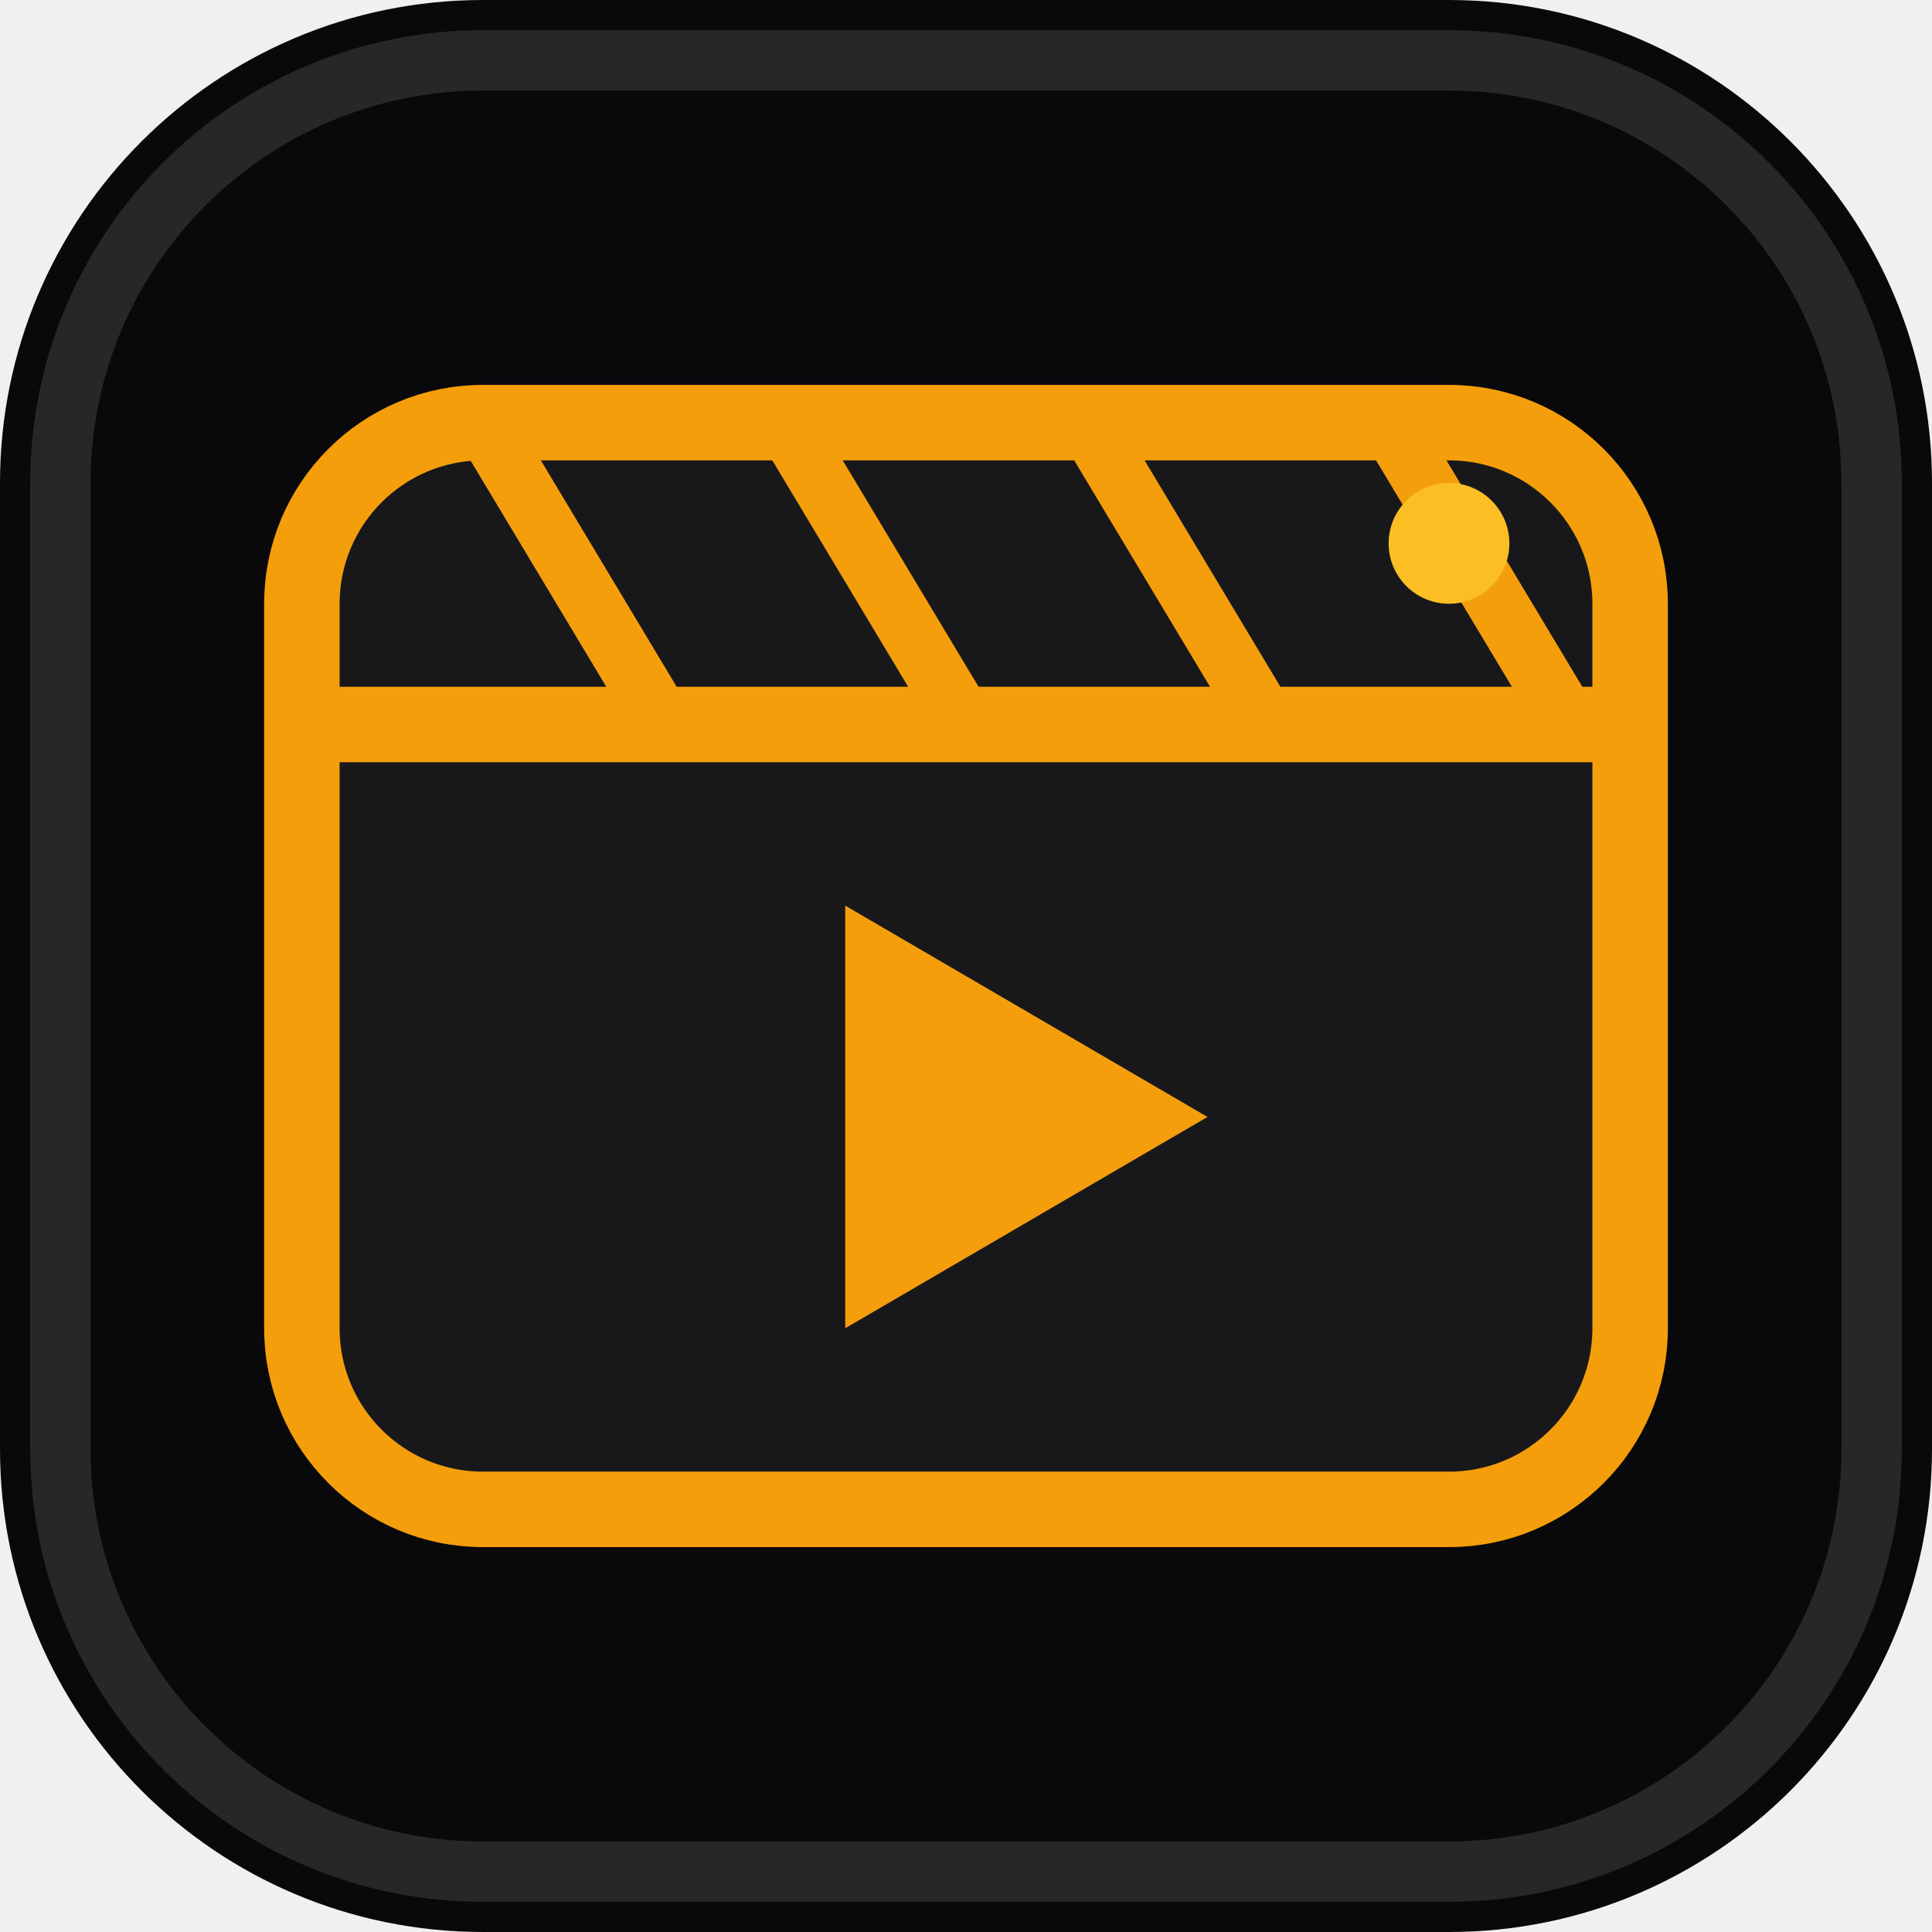
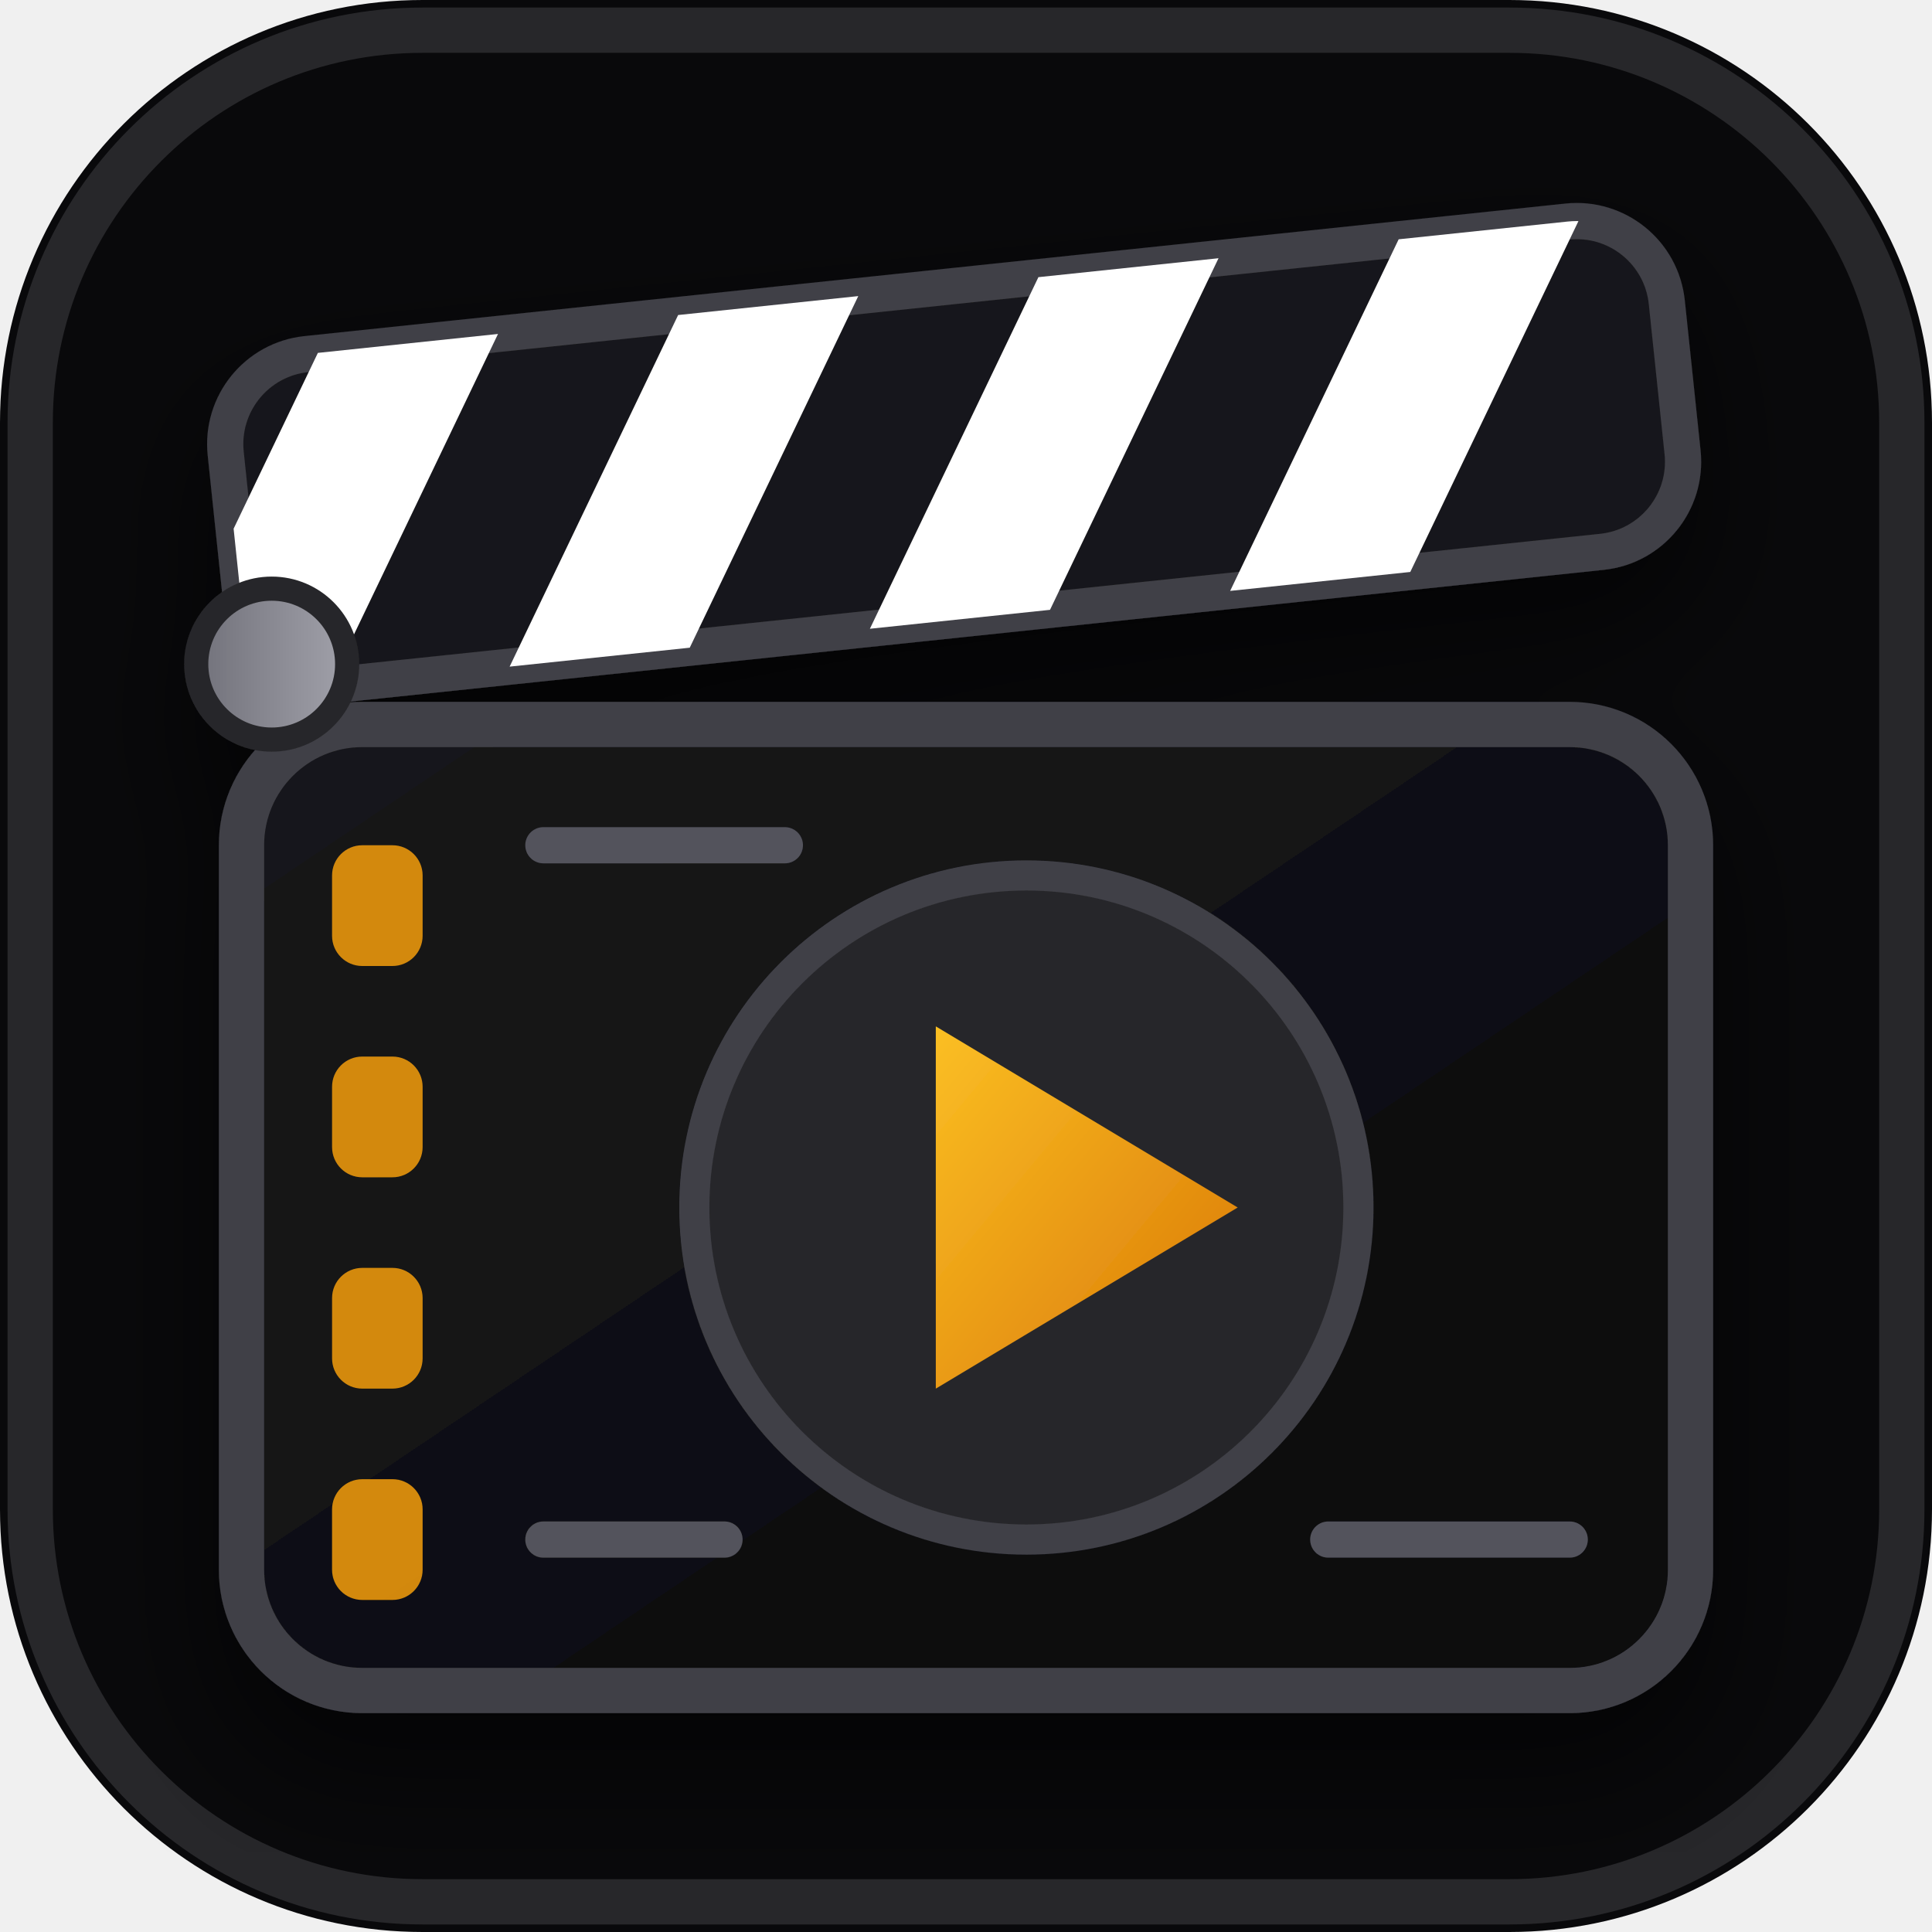
- <svg xmlns="http://www.w3.org/2000/svg" viewBox="0 0 64 64" fill="none">
-   <rect width="64" height="64" rx="16" fill="#09090b" />
-   <rect x="2" y="2" width="60" height="60" rx="14" stroke="#27272a" stroke-width="2" />
-   <rect x="10" y="14" width="44" height="36" rx="6" fill="#18181b" stroke="#f59e0b" stroke-width="2.5" />
-   <path d="M10 24L54 24" stroke="#f59e0b" stroke-width="2.5" />
-   <path d="M16 14L22 24" stroke="#f59e0b" stroke-width="2" stroke-linecap="round" />
-   <path d="M26 14L32 24" stroke="#f59e0b" stroke-width="2" stroke-linecap="round" />
-   <path d="M36 14L42 24" stroke="#f59e0b" stroke-width="2" stroke-linecap="round" />
-   <path d="M46 14L52 24" stroke="#f59e0b" stroke-width="2" stroke-linecap="round" />
-   <polygon points="28,30 40,37 28,44" fill="#f59e0b" />
-   <circle cx="48" cy="18" r="2" fill="#fbbf24" />
+ <svg xmlns="http://www.w3.org/2000/svg" viewBox="0 0 64 64" width="64" height="64">
+   <defs>
+     <linearGradient id="boardGrad" x1="0%" y1="0%" x2="100%" y2="100%">
+       <stop offset="0%" stop-color="#18181b" />
+       <stop offset="100%" stop-color="#09090b" />
+     </linearGradient>
+     <linearGradient id="goldGrad" x1="0%" y1="0%" x2="100%" y2="100%">
+       <stop offset="0%" stop-color="#fbbf24" />
+       <stop offset="100%" stop-color="#d97706" />
+     </linearGradient>
+     <linearGradient id="hingeGrad" x1="0%" y1="0%" x2="100%" y2="0%">
+       <stop offset="0%" stop-color="#71717a" />
+       <stop offset="100%" stop-color="#a1a1aa" />
+     </linearGradient>
+     <filter id="shadow" x="-10%" y="-10%" width="120%" height="120%">
+       <feDropShadow dx="0" dy="2" stdDeviation="2" flood-color="#000000" flood-opacity="0.6" />
+     </filter>
+   </defs>
+   <rect width="64" height="64" rx="14" fill="#09090b" />
+   <rect x="1" y="1" width="62" height="62" rx="13" fill="none" stroke="#27272a" stroke-width="1.5" />
+   <g filter="url(#shadow)">
+     <rect x="8" y="24" width="48" height="32" rx="4" fill="url(#boardGrad)" stroke="#3f3f46" stroke-width="1.5" />
+     <rect x="11" y="28" width="3" height="4" rx="1" fill="#f59e0b" opacity="0.85" />
+     <rect x="11" y="35" width="3" height="4" rx="1" fill="#f59e0b" opacity="0.85" />
+     <rect x="11" y="42" width="3" height="4" rx="1" fill="#f59e0b" opacity="0.85" />
+     <rect x="11" y="49" width="3" height="4" rx="1" fill="#f59e0b" opacity="0.85" />
+     <g transform="rotate(-6 8 20)">
+       <rect x="8" y="12" width="48" height="11" rx="3" fill="#18181b" stroke="#3f3f46" stroke-width="1.2" />
+       <clipPath id="clapperClip">
+         <rect x="8" y="12" width="48" height="11" rx="3" />
+       </clipPath>
+       <g clip-path="url(#clapperClip)">
+         <polygon points="12,11 18,11 10,24 4,24" fill="#ffffff" />
+         <polygon points="24,11 30,11 22,24 16,24" fill="#ffffff" />
+         <polygon points="36,11 42,11 34,24 28,24" fill="#ffffff" />
+         <polygon points="48,11 54,11 46,24 40,24" fill="#ffffff" />
+       </g>
+     </g>
+     <circle cx="9" cy="22" r="2.5" fill="url(#hingeGrad)" stroke="#27272a" stroke-width="0.8" />
+     <circle cx="34" cy="40" r="11" fill="#27272a" stroke="#3f3f46" stroke-width="1" />
+     <polygon points="31,34 41,40 31,46" fill="url(#goldGrad)" />
+     <line x1="18" y1="28" x2="26" y2="28" stroke="#52525b" stroke-width="1.2" stroke-linecap="round" />
+     <line x1="18" y1="51" x2="24" y2="51" stroke="#52525b" stroke-width="1.2" stroke-linecap="round" />
+     <line x1="44" y1="51" x2="52" y2="51" stroke="#52525b" stroke-width="1.2" stroke-linecap="round" />
+   </g>
</svg>
